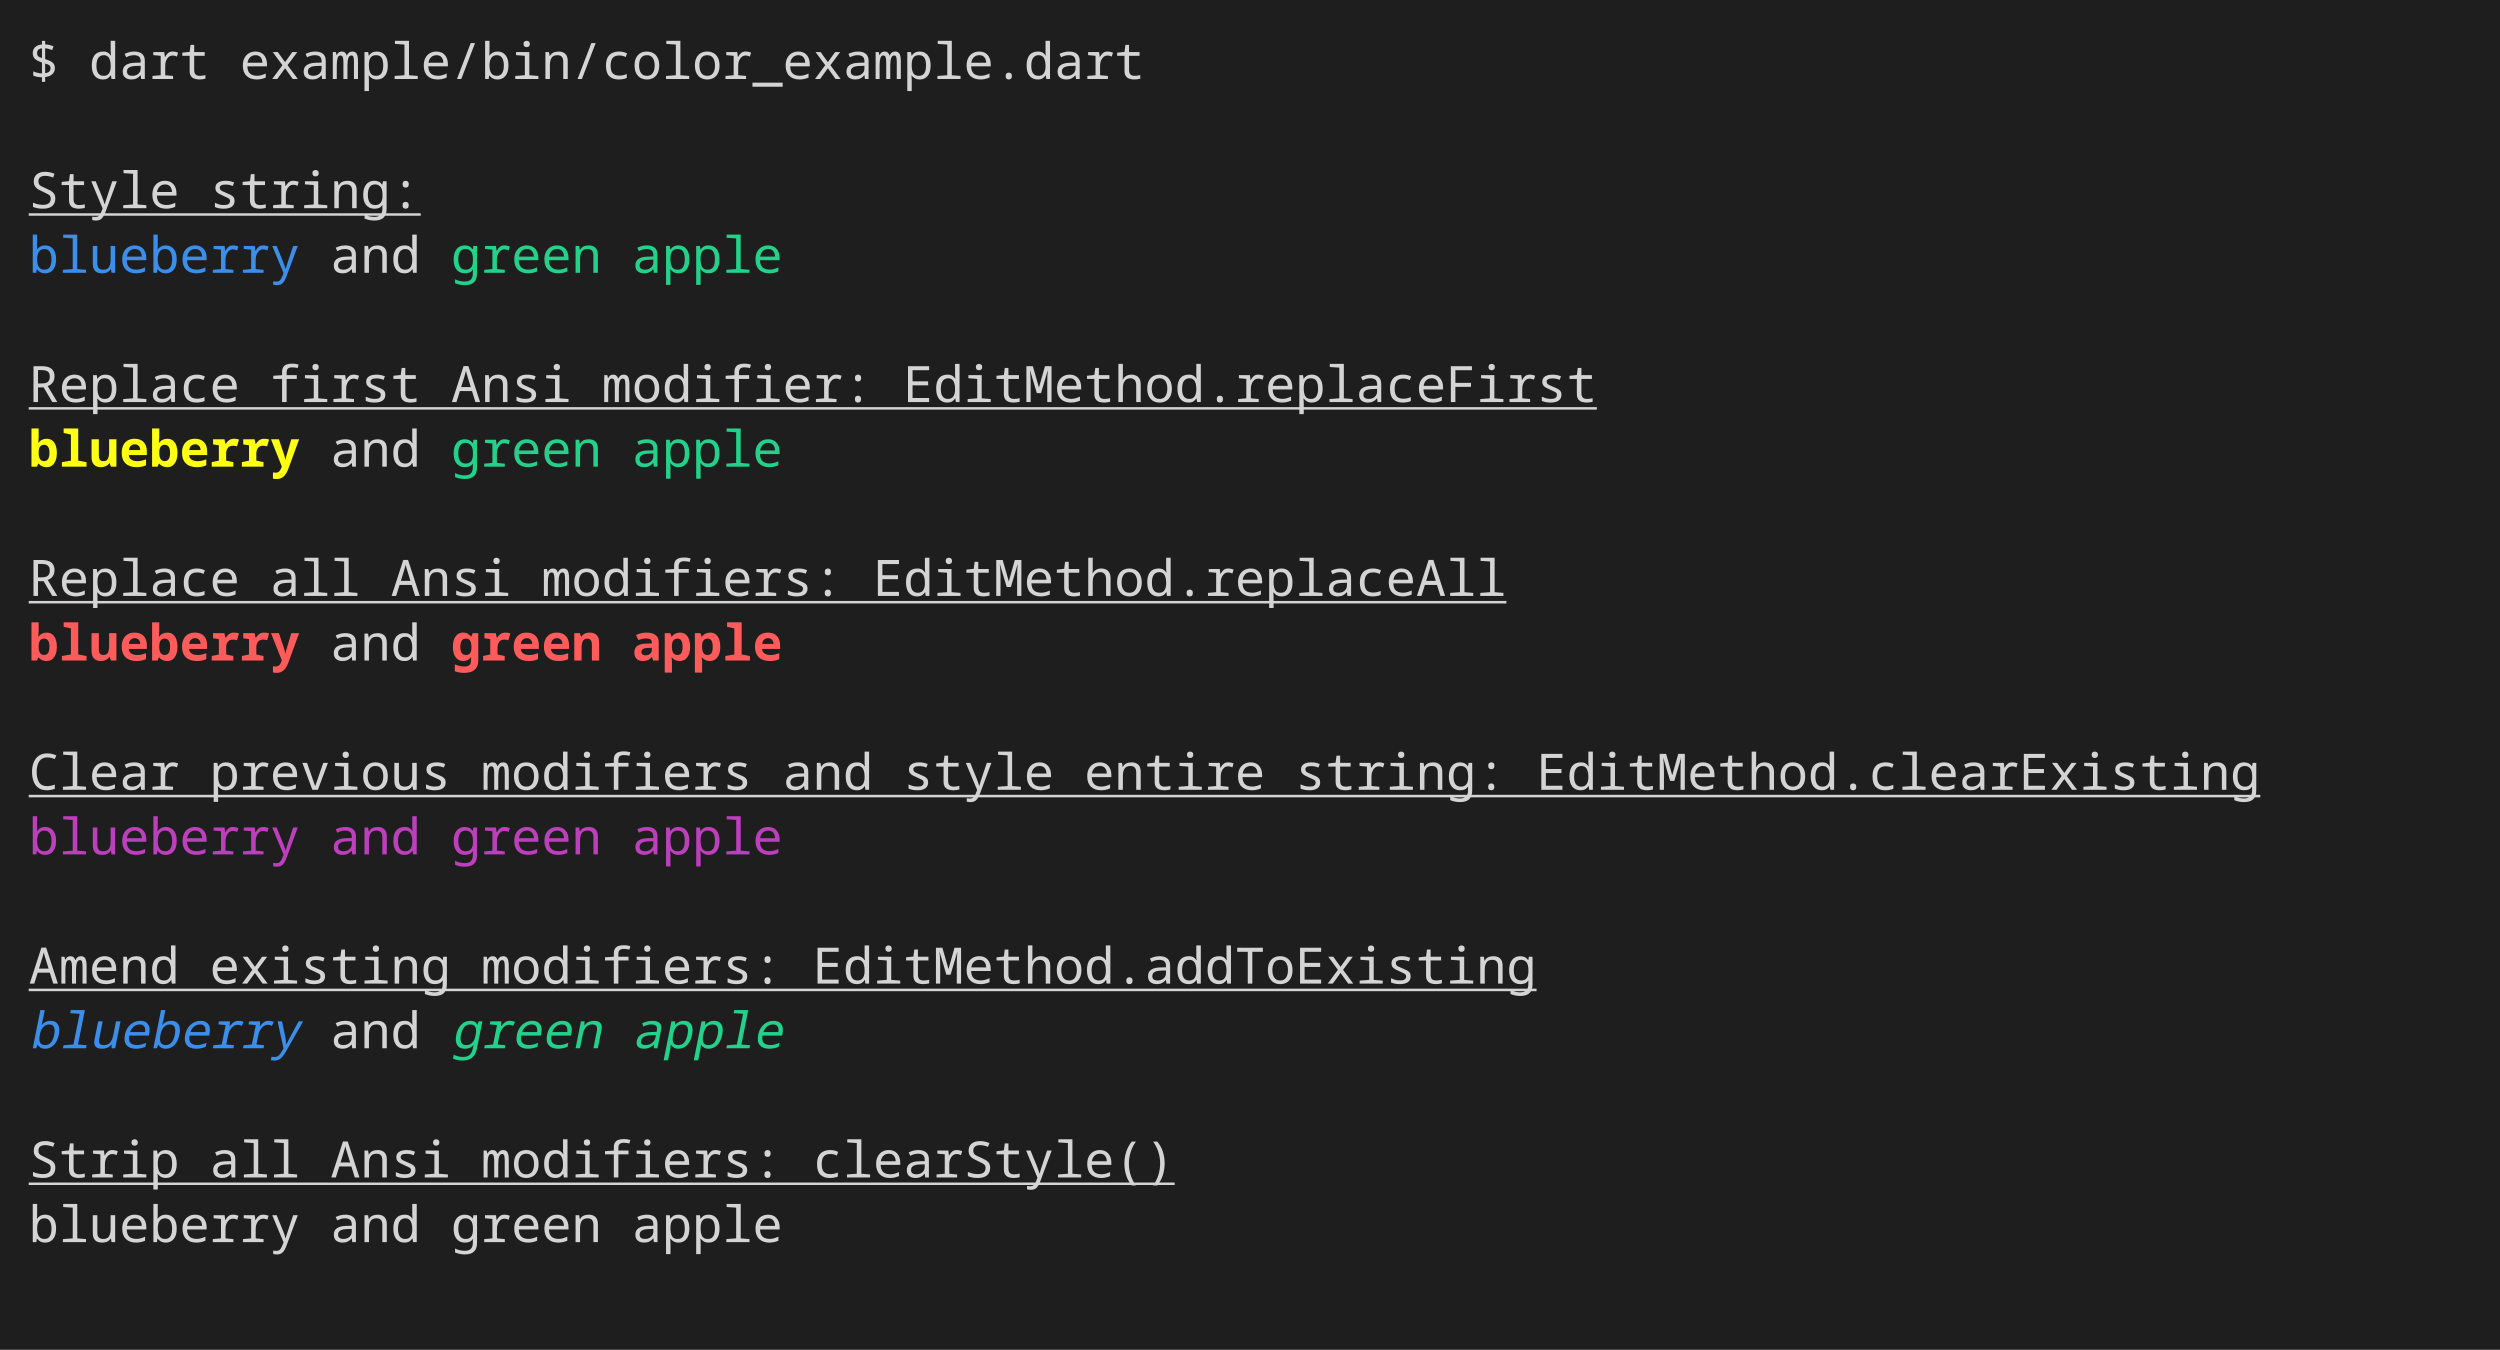
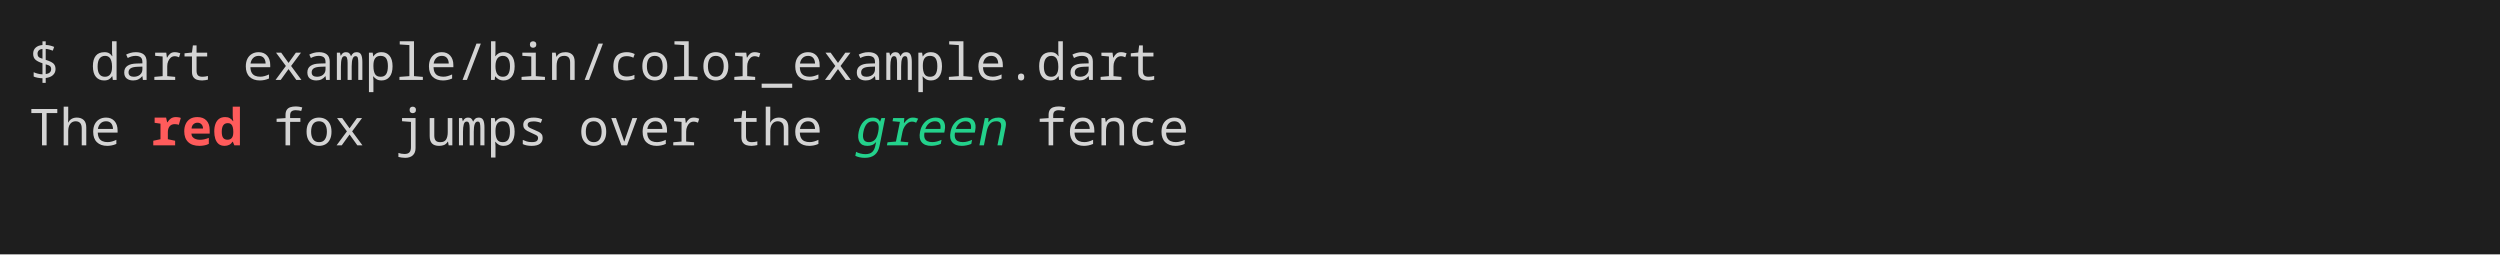
- <svg xmlns="http://www.w3.org/2000/svg" width="696.4" height="376" viewBox="0 0 696.4 376" role="img" aria-label="console2svg output">
+ <svg xmlns="http://www.w3.org/2000/svg" width="688" height="70" viewBox="0 0 688 70" role="img" aria-label="console2svg output">
  <style>
.c2.c { font-family: "JetBrains Mono","Cascadia Mono","Segoe UI Mono","Noto Sans Mono","SFMono-Regular",Menlo,Consolas,"DejaVu Sans Mono","Liberation Mono",monospace; font-size: 14px; }
.c2 text { dominant-baseline: alphabetic; }
.c2 .q { shape-rendering: crispEdges; }
.c2 .w { white-space: pre; }
.c2 .aa{fill:#d4d4d4}
- .c2 .ab{fill:#d4d4d4;text-decoration:underline}
- .c2 .ac{fill:#3b8eea}
- .c2 .ad{fill:#23d18b}
- .c2 .ae{fill:#FFFF13;font-weight:bold}
- .c2 .af{fill:#FF5B5B;font-weight:bold}
- .c2 .ag{fill:#bc3fbc}
- .c2 .ah{fill:#3b8eea;font-style:italic}
- .c2 .ai{fill:#23d18b;font-style:italic}
+ .c2 .ab{fill:#FF5B5B;font-weight:bold}
+ .c2 .ac{fill:#23d18b;font-style:italic}
</style>
-   <rect width="696.4" height="376" fill="#1e1e1e" />
+   <rect width="688" height="70" fill="#1e1e1e" />
  <g class="c2 c">
-     <rect x="8" y="8" width="680.4" height="18" fill="#1e1e1e" />
+     <rect x="8" y="8" width="672" height="18" fill="#1e1e1e" />
    <text class="aa" x="8" y="22">$ dart example/bin/color_example.dart</text>
  </g>
  <g class="c2 c" transform="translate(8 26)">
-     <rect width="680.4" height="342" fill="#1e1e1e" />
-     <text class="ab w" y="32" textLength="109.2">Style string:</text>
-     <text class="ac" y="50" textLength="75.6">blueberry</text>
-     <text class="aa" x="84" y="50" textLength="25.2">and</text>
-     <text class="ad w" x="117.6" y="50" textLength="92.4">green apple</text>
-     <text class="ab w" y="86" textLength="436.8">Replace first Ansi modifier: EditMethod.replaceFirst</text>
-     <text class="ae" y="104" textLength="75.6">blueberry</text>
-     <text class="aa" x="84" y="104" textLength="25.2">and</text>
-     <text class="ad w" x="117.6" y="104" textLength="92.4">green apple</text>
-     <text class="ab w" y="140" textLength="411.6">Replace all Ansi modifiers: EditMethod.replaceAll</text>
-     <text class="af" y="158" textLength="75.6">blueberry</text>
-     <text class="aa" x="84" y="158" textLength="25.2">and</text>
-     <text class="af w" x="117.6" y="158" textLength="92.4">green apple</text>
-     <text class="ab w" y="194" textLength="621.6">Clear previous modifiers and style entire string: EditMethod.clearExisting</text>
-     <text class="ag w" y="212" textLength="210">blueberry and green apple</text>
-     <text class="ab w" y="248" textLength="420">Amend existing modifiers: EditMethod.addToExisting</text>
-     <text class="ah" y="266" textLength="75.6">blueberry</text>
-     <text class="aa" x="84" y="266" textLength="25.2">and</text>
-     <text class="ai w" x="117.6" y="266" textLength="92.4">green apple</text>
-     <text class="ab w" y="302" textLength="319.2">Strip all Ansi modifiers: clearStyle()</text>
-     <text class="aa w" y="320" textLength="210">blueberry and green apple</text>
+     <rect width="672" height="36" fill="#1e1e1e" />
+     <text class="aa" y="14" textLength="25.2">The</text>
+     <text class="ab" x="33.6" y="14" textLength="25.2">red</text>
+     <text class="aa w" x="67.2" y="14" textLength="151.2">fox jumps over the</text>
+     <text class="ac" x="226.8" y="14" textLength="42">green</text>
+     <text class="aa" x="277.2" y="14" textLength="42">fence</text>
  </g>
</svg>
